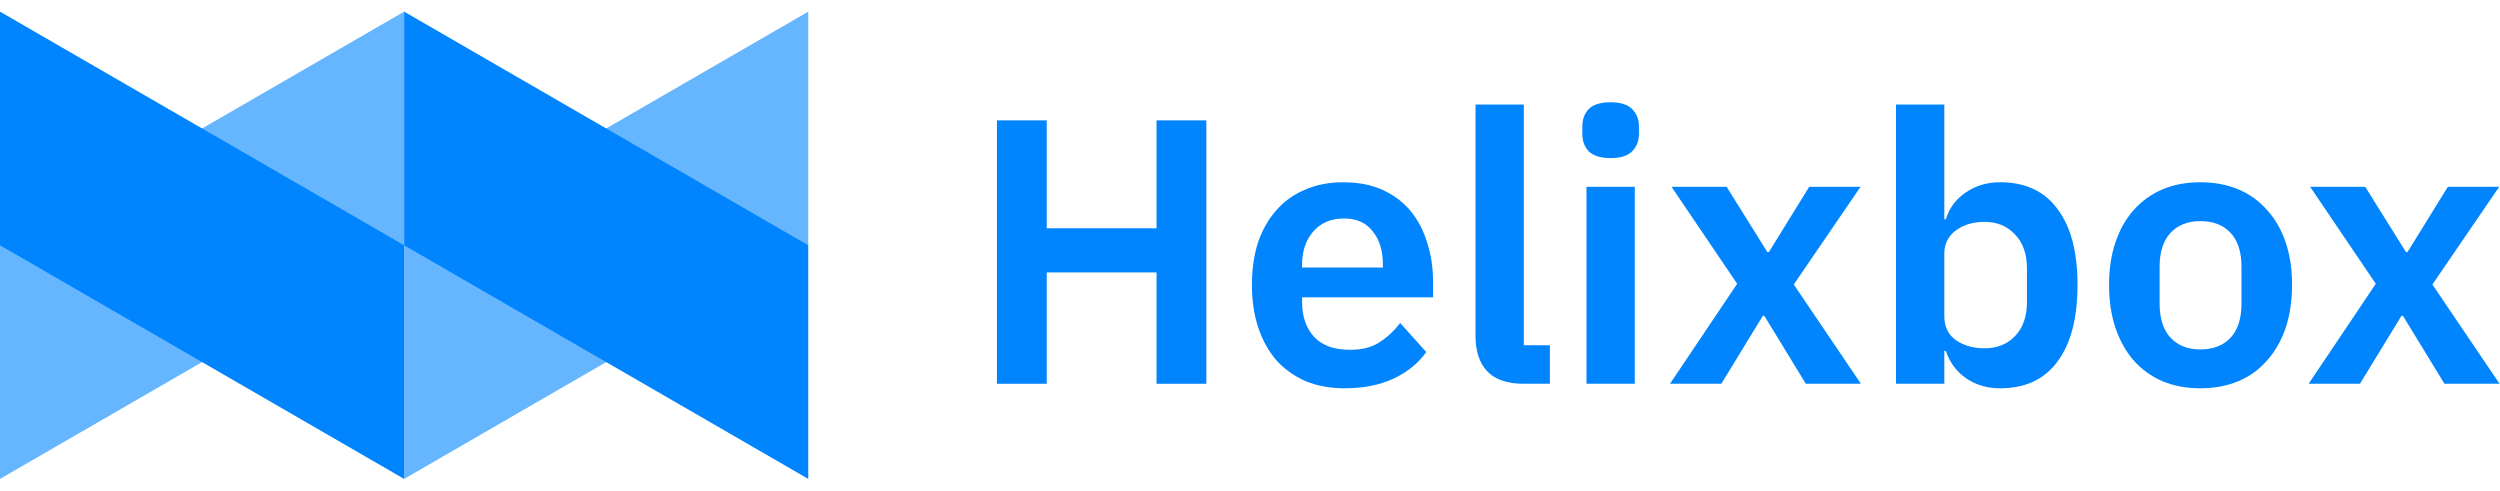
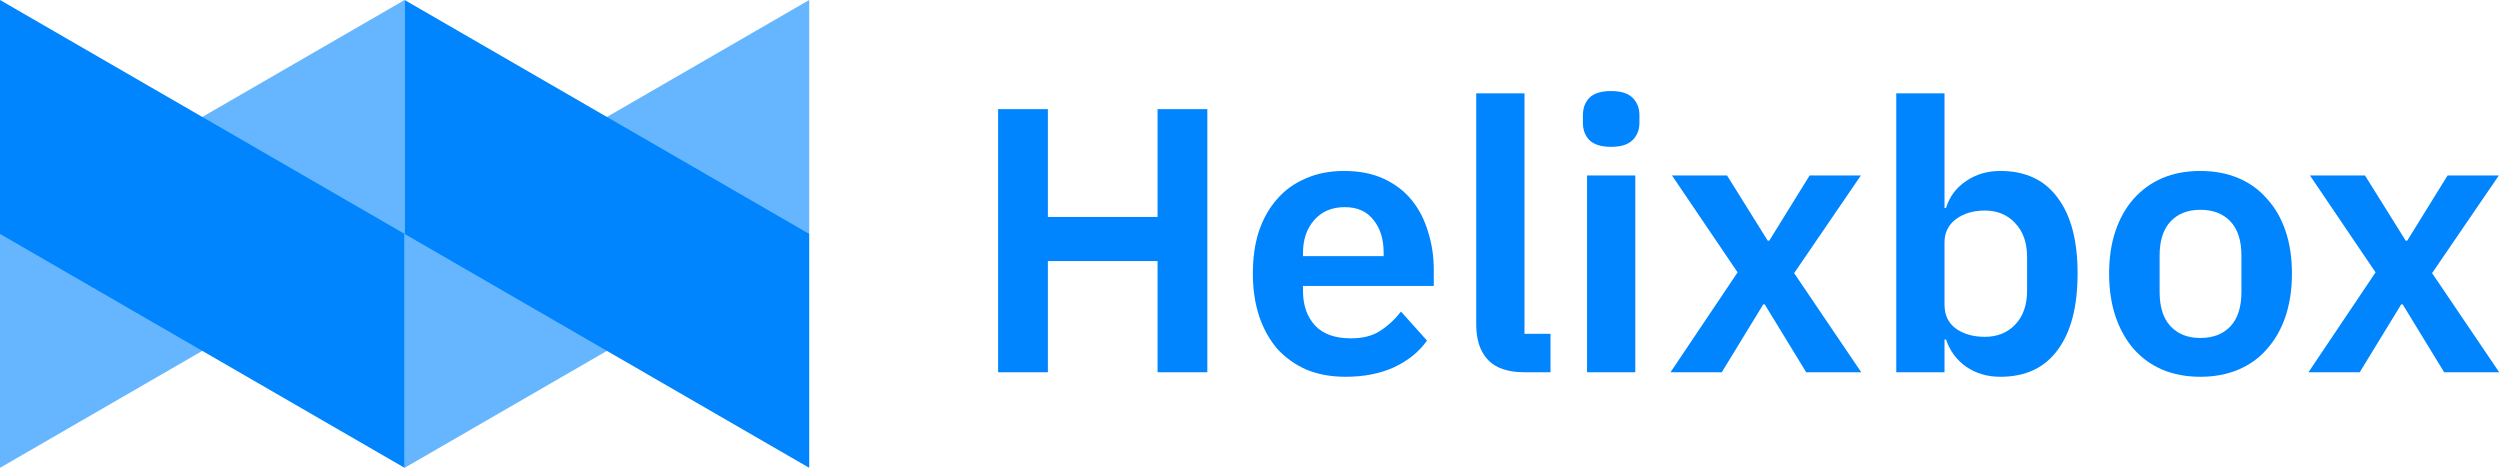
- <svg xmlns="http://www.w3.org/2000/svg" width="688" height="135" viewBox="0 0 688 135" fill="none">
-   <path opacity="0.6" fill-rule="evenodd" clip-rule="evenodd" d="M111.215 3.204V67.5L0 131.796V67.5L111.215 3.204ZM222.431 3.204V67.5L111.215 131.796V67.5L222.431 3.204Z" fill="#0085FF" />
-   <path fill-rule="evenodd" clip-rule="evenodd" d="M0 3.204L111.215 67.5V131.796L0 67.5V3.204ZM111.215 3.204L222.431 67.5V131.796L111.215 67.5V3.204Z" fill="#0085FF" />
-   <path d="M635.334 105.612L653.819 78.093L635.749 51.404H650.911L662.126 69.37H662.542L673.653 51.404H687.776L669.396 78.3L687.88 105.612H672.719L661.296 86.92H660.88L649.457 105.612H635.334Z" fill="#0085FF" />
-   <path d="M605.541 106.858C601.664 106.858 598.168 106.201 595.052 104.885C592.006 103.57 589.376 101.666 587.16 99.174C585.014 96.681 583.352 93.704 582.176 90.243C580.999 86.712 580.41 82.766 580.41 78.404C580.41 74.043 580.999 70.131 582.176 66.67C583.352 63.208 585.014 60.266 587.16 57.843C589.376 55.35 592.006 53.447 595.052 52.131C598.168 50.816 601.664 50.158 605.541 50.158C609.418 50.158 612.914 50.816 616.029 52.131C619.145 53.447 621.776 55.35 623.922 57.843C626.137 60.266 627.833 63.208 629.01 66.67C630.187 70.131 630.776 74.043 630.776 78.404C630.776 82.766 630.187 86.712 629.01 90.243C627.833 93.704 626.137 96.681 623.922 99.174C621.776 101.666 619.145 103.57 616.029 104.885C612.914 106.201 609.418 106.858 605.541 106.858ZM605.541 96.162C609.072 96.162 611.841 95.089 613.849 92.943C615.856 90.797 616.86 87.647 616.86 83.493V73.42C616.86 69.335 615.856 66.22 613.849 64.074C611.841 61.927 609.072 60.854 605.541 60.854C602.079 60.854 599.345 61.927 597.337 64.074C595.329 66.22 594.326 69.335 594.326 73.42V83.493C594.326 87.647 595.329 90.797 597.337 92.943C599.345 95.089 602.079 96.162 605.541 96.162Z" fill="#0085FF" />
-   <path d="M521.783 28.765H535.076V60.334H535.491C536.46 57.218 538.295 54.761 540.995 52.961C543.695 51.092 546.845 50.157 550.445 50.157C557.368 50.157 562.629 52.615 566.229 57.53C569.899 62.376 571.733 69.334 571.733 78.403C571.733 87.542 569.899 94.569 566.229 99.484C562.629 104.399 557.368 106.857 550.445 106.857C546.845 106.857 543.695 105.922 540.995 104.053C538.364 102.184 536.529 99.692 535.491 96.576H535.076V105.611H521.783V28.765ZM546.187 95.849C549.649 95.849 552.452 94.707 554.599 92.422C556.745 90.138 557.818 87.057 557.818 83.18V73.834C557.818 69.957 556.745 66.876 554.599 64.592C552.452 62.238 549.649 61.061 546.187 61.061C543.002 61.061 540.337 61.857 538.191 63.449C536.114 65.042 535.076 67.153 535.076 69.784V87.022C535.076 89.861 536.114 92.042 538.191 93.565C540.337 95.088 543.002 95.849 546.187 95.849Z" fill="#0085FF" />
-   <path d="M459.582 105.612L478.067 78.093L459.997 51.404H475.159L486.374 69.37H486.79L497.901 51.404H512.024L493.644 78.3L512.128 105.612H496.967L485.544 86.92H485.128L473.705 105.612H459.582Z" fill="#0085FF" />
-   <path d="M443.245 43.511C440.476 43.511 438.469 42.888 437.222 41.642C436.045 40.395 435.457 38.803 435.457 36.865V34.788C435.457 32.849 436.045 31.257 437.222 30.011C438.469 28.765 440.476 28.142 443.245 28.142C445.945 28.142 447.919 28.765 449.165 30.011C450.411 31.257 451.034 32.849 451.034 34.788V36.865C451.034 38.803 450.411 40.395 449.165 41.642C447.919 42.888 445.945 43.511 443.245 43.511ZM436.599 51.403H449.892V105.611H436.599V51.403Z" fill="#0085FF" />
-   <path d="M419.363 105.611C414.793 105.611 411.436 104.469 409.29 102.184C407.143 99.899 406.07 96.68 406.07 92.526V28.765H419.363V95.019H426.528V105.611H419.363Z" fill="#0085FF" />
-   <path d="M370.075 106.858C366.06 106.858 362.46 106.201 359.275 104.885C356.16 103.501 353.495 101.597 351.279 99.174C349.133 96.681 347.472 93.704 346.295 90.243C345.118 86.712 344.529 82.766 344.529 78.404C344.529 74.112 345.083 70.235 346.191 66.774C347.368 63.312 349.029 60.37 351.175 57.947C353.322 55.454 355.952 53.55 359.068 52.235C362.183 50.85 365.714 50.158 369.66 50.158C373.883 50.158 377.552 50.885 380.668 52.339C383.783 53.793 386.345 55.766 388.352 58.258C390.36 60.751 391.849 63.658 392.818 66.981C393.856 70.235 394.375 73.731 394.375 77.47V81.831H358.341V83.181C358.341 87.127 359.449 90.312 361.664 92.735C363.879 95.089 367.168 96.266 371.529 96.266C374.852 96.266 377.552 95.574 379.629 94.189C381.775 92.804 383.679 91.039 385.341 88.893L392.506 96.889C390.291 100.004 387.245 102.462 383.368 104.262C379.56 105.993 375.129 106.858 370.075 106.858ZM369.868 60.127C366.337 60.127 363.533 61.304 361.456 63.658C359.379 66.012 358.341 69.058 358.341 72.797V73.627H380.564V72.693C380.564 68.954 379.629 65.943 377.76 63.658C375.96 61.304 373.329 60.127 369.868 60.127Z" fill="#0085FF" />
-   <path d="M318.28 74.975H288.061V105.61H274.354V33.125H288.061V62.825H318.28V33.125H331.988V105.61H318.28V74.975Z" fill="#0085FF" />
+ <svg xmlns="http://www.w3.org/2000/svg" width="1005px" height="189px" viewBox="0 0 1005 189" version="1.1">
+   <g id="页面-1" stroke="none" stroke-width="1" fill="none" fill-rule="evenodd">
+     <g id="helixbox-black" fill="#0085FF">
+       <path d="M162.652,0 L162.652,94.033 L0,188.067 L0,94.033 L162.652,0 Z M325.305,0 L325.305,94.033 L162.652,188.067 L162.652,94.033 L325.305,0 Z" id="形状" opacity="0.6" />
+       <path d="M0,0 L162.652,94.033 L162.652,188.067 L0,94.033 L0,0 Z M162.652,0 L325.305,94.033 L325.305,188.067 L162.652,94.033 L162.652,0 Z" id="形状" />
+       <polygon id="路径" fill-rule="nonzero" points="928 149.648 954.973 109.49 928.606 70.545 950.73 70.545 967.097 96.761 967.703 96.761 983.917 70.545 1004.53 70.545 977.704 109.794 1004.68 149.648 982.553 149.648 965.884 122.371 965.278 122.371 948.609 149.648" />
+       <path d="M884.534,151.466 C878.876,151.466 873.774,150.507 869.228,148.587 C864.783,146.668 860.944,143.889 857.711,140.253 C854.58,136.616 852.155,132.272 850.437,127.22 C848.72,122.068 847.861,116.309 847.861,109.945 C847.861,103.58 848.72,97.872 850.437,92.821 C852.155,87.77 854.58,83.476 857.711,79.94 C860.944,76.303 864.783,73.525 869.228,71.606 C873.774,69.686 878.876,68.726 884.534,68.726 C890.191,68.726 895.293,69.686 899.839,71.606 C904.385,73.525 908.224,76.303 911.356,79.94 C914.589,83.476 917.064,87.77 918.781,92.821 C920.499,97.872 921.357,103.58 921.357,109.945 C921.357,116.309 920.499,122.068 918.781,127.22 C917.064,132.272 914.589,136.616 911.356,140.253 C908.224,143.889 904.385,146.668 899.839,148.587 C895.293,150.507 890.191,151.466 884.534,151.466 Z M884.534,135.858 C889.686,135.858 893.727,134.292 896.657,131.16 C899.586,128.028 901.051,123.432 901.051,117.37 L901.051,102.671 C901.051,96.71 899.586,92.164 896.657,89.032 C893.727,85.901 889.686,84.335 884.534,84.335 C879.482,84.335 875.492,85.901 872.562,89.032 C869.632,92.164 868.167,96.71 868.167,102.671 L868.167,117.37 C868.167,123.432 869.632,128.028 872.562,131.16 C875.492,134.292 879.482,135.858 884.534,135.858 Z" id="形状" fill-rule="nonzero" />
+       <path d="M762.302,37.51 L781.698,37.51 L781.698,83.577 L782.305,83.577 C783.719,79.031 786.396,75.445 790.336,72.818 C794.276,70.09 798.873,68.727 804.126,68.727 C814.229,68.727 821.907,72.313 827.16,79.486 C832.514,86.558 835.192,96.711 835.192,109.945 C835.192,123.28 832.514,133.534 827.16,140.707 C821.907,147.88 814.229,151.467 804.126,151.467 C798.873,151.467 794.276,150.103 790.336,147.375 C786.497,144.647 783.82,141.01 782.305,136.464 L781.698,136.464 L781.698,149.648 L762.302,149.648 L762.302,37.51 Z M797.913,135.403 C802.964,135.403 807.056,133.737 810.188,130.403 C813.319,127.069 814.885,122.573 814.885,116.916 L814.885,103.277 C814.885,97.62 813.319,93.124 810.188,89.79 C807.056,86.356 802.964,84.638 797.913,84.638 C793.266,84.638 789.376,85.8 786.245,88.123 C783.214,90.447 781.698,93.528 781.698,97.367 L781.698,122.523 C781.698,126.665 783.214,129.847 786.245,132.07 C789.376,134.292 793.266,135.403 797.913,135.403 Z" id="形状" fill-rule="nonzero" />
+       <polygon id="路径" fill-rule="nonzero" points="671.539 149.648 698.513 109.49 672.145 70.545 694.27 70.545 710.636 96.761 711.242 96.761 727.457 70.545 748.066 70.545 721.244 109.794 748.217 149.648 726.093 149.648 709.424 122.371 708.817 122.371 692.148 149.648" />
+       <path d="M647.691,59.028 C643.65,59.028 640.72,58.119 638.902,56.3 C637.184,54.482 636.326,52.158 636.326,49.33 L636.326,46.299 C636.326,43.47 637.184,41.146 638.902,39.328 C640.72,37.51 643.65,36.6 647.691,36.6 C651.631,36.6 654.51,37.51 656.329,39.328 C658.147,41.146 659.056,43.47 659.056,46.299 L659.056,49.33 C659.056,52.158 658.147,54.482 656.329,56.3 C654.51,58.119 651.631,59.028 647.691,59.028 Z M637.993,70.545 L657.389,70.545 L657.389,149.648 L637.993,149.648 L637.993,70.545 Z" id="形状" fill-rule="nonzero" />
+       <path d="M612.845,149.648 C606.178,149.648 601.278,147.981 598.146,144.647 C595.014,141.313 593.448,136.616 593.448,130.554 L593.448,37.51 L612.845,37.51 L612.845,134.191 L623.301,134.191 L623.301,149.648 L612.845,149.648 Z" id="路径" fill-rule="nonzero" />
+       <path d="M540.922,151.466 C535.063,151.466 529.81,150.507 525.162,148.587 C520.616,146.567 516.727,143.788 513.494,140.253 C510.362,136.616 507.938,132.272 506.22,127.22 C504.503,122.068 503.644,116.309 503.644,109.945 C503.644,103.681 504.452,98.024 506.069,92.972 C507.786,87.921 510.211,83.628 513.342,80.092 C516.474,76.455 520.313,73.677 524.859,71.757 C529.406,69.737 534.558,68.726 540.316,68.726 C546.479,68.726 551.833,69.787 556.379,71.909 C560.926,74.03 564.663,76.909 567.593,80.546 C570.523,84.183 572.695,88.426 574.109,93.276 C575.625,98.024 576.382,103.126 576.382,108.581 L576.382,114.946 L523.799,114.946 L523.799,116.916 C523.799,122.674 525.415,127.321 528.648,130.857 C531.881,134.292 536.679,136.009 543.044,136.009 C547.893,136.009 551.833,134.999 554.864,132.979 C557.996,130.958 560.774,128.382 563.199,125.25 L573.655,136.919 C570.422,141.465 565.977,145.051 560.319,147.678 C554.763,150.204 548.297,151.466 540.922,151.466 Z M540.619,83.274 C535.467,83.274 531.376,84.992 528.345,88.426 C525.314,91.861 523.799,96.306 523.799,101.762 L523.799,102.974 L556.228,102.974 L556.228,101.61 C556.228,96.155 554.864,91.76 552.136,88.426 C549.51,84.992 545.671,83.274 540.619,83.274 Z" id="形状" fill-rule="nonzero" />
+       <polygon id="路径" fill-rule="nonzero" points="465.343 104.944 421.245 104.944 421.245 149.648 401.242 149.648 401.242 43.874 421.245 43.874 421.245 87.214 465.343 87.214 465.343 43.874 485.346 43.874 485.346 149.648 465.343 149.648" />
+     </g>
+   </g>
</svg>
